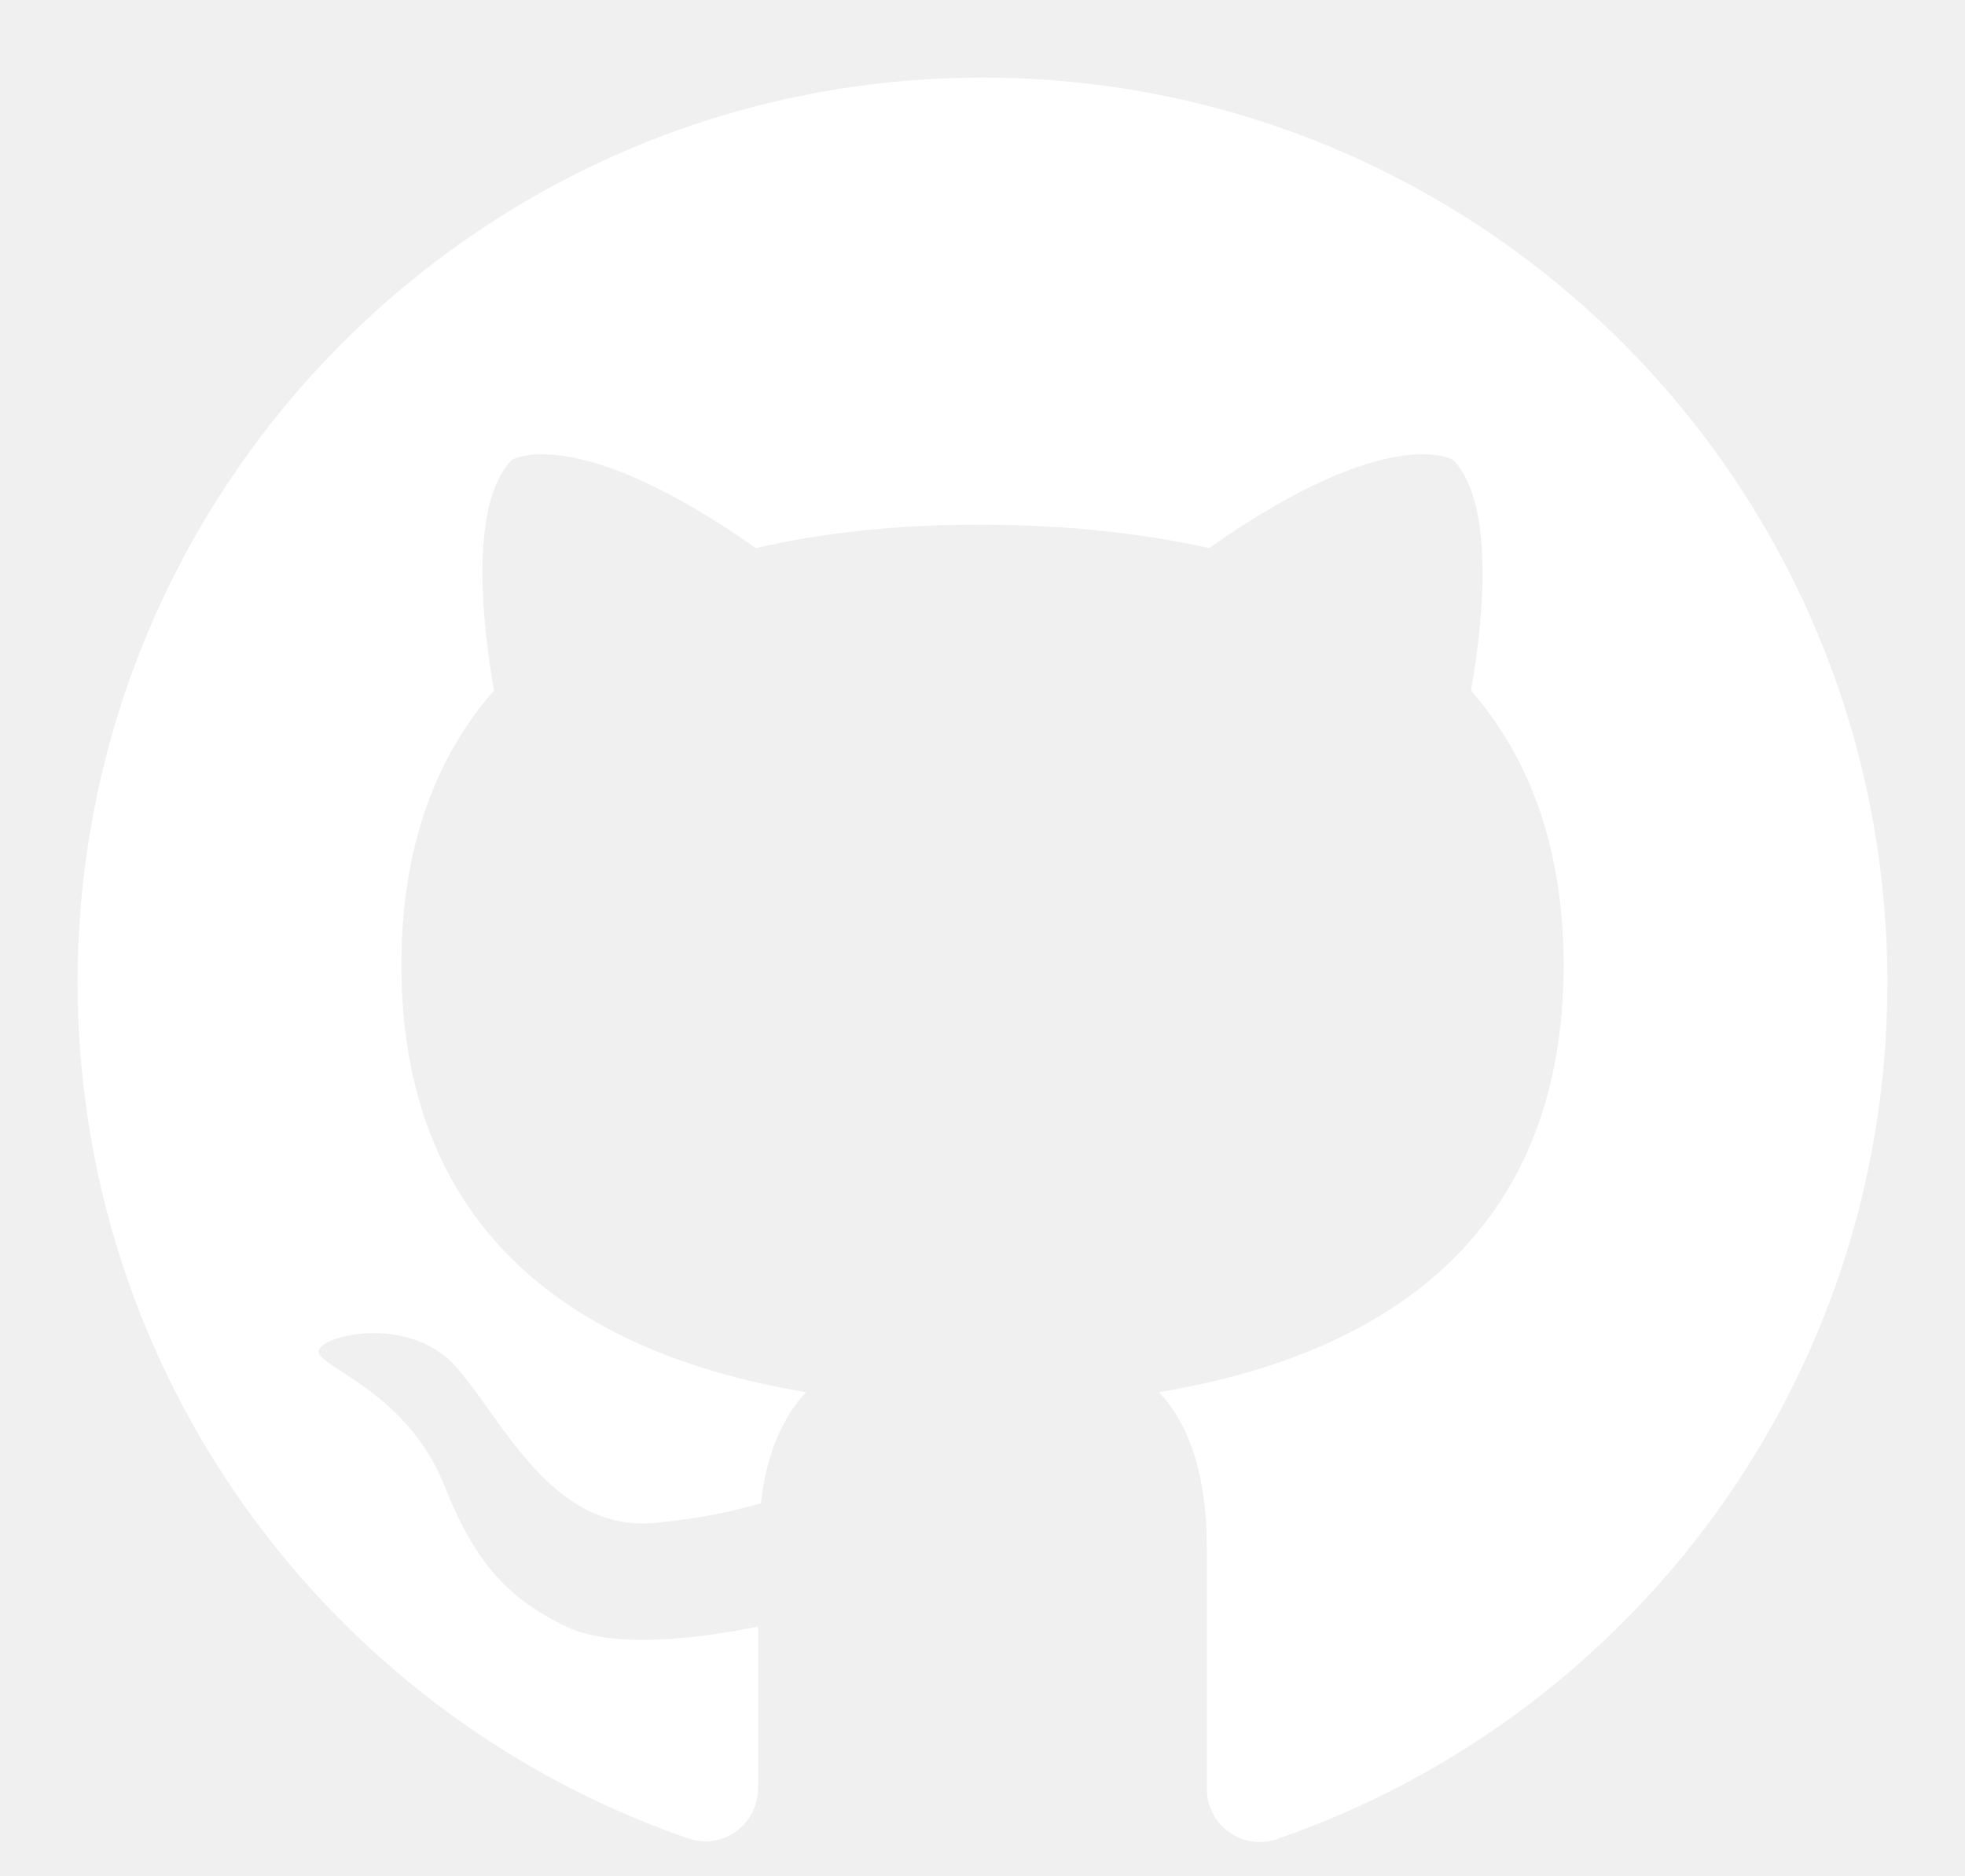
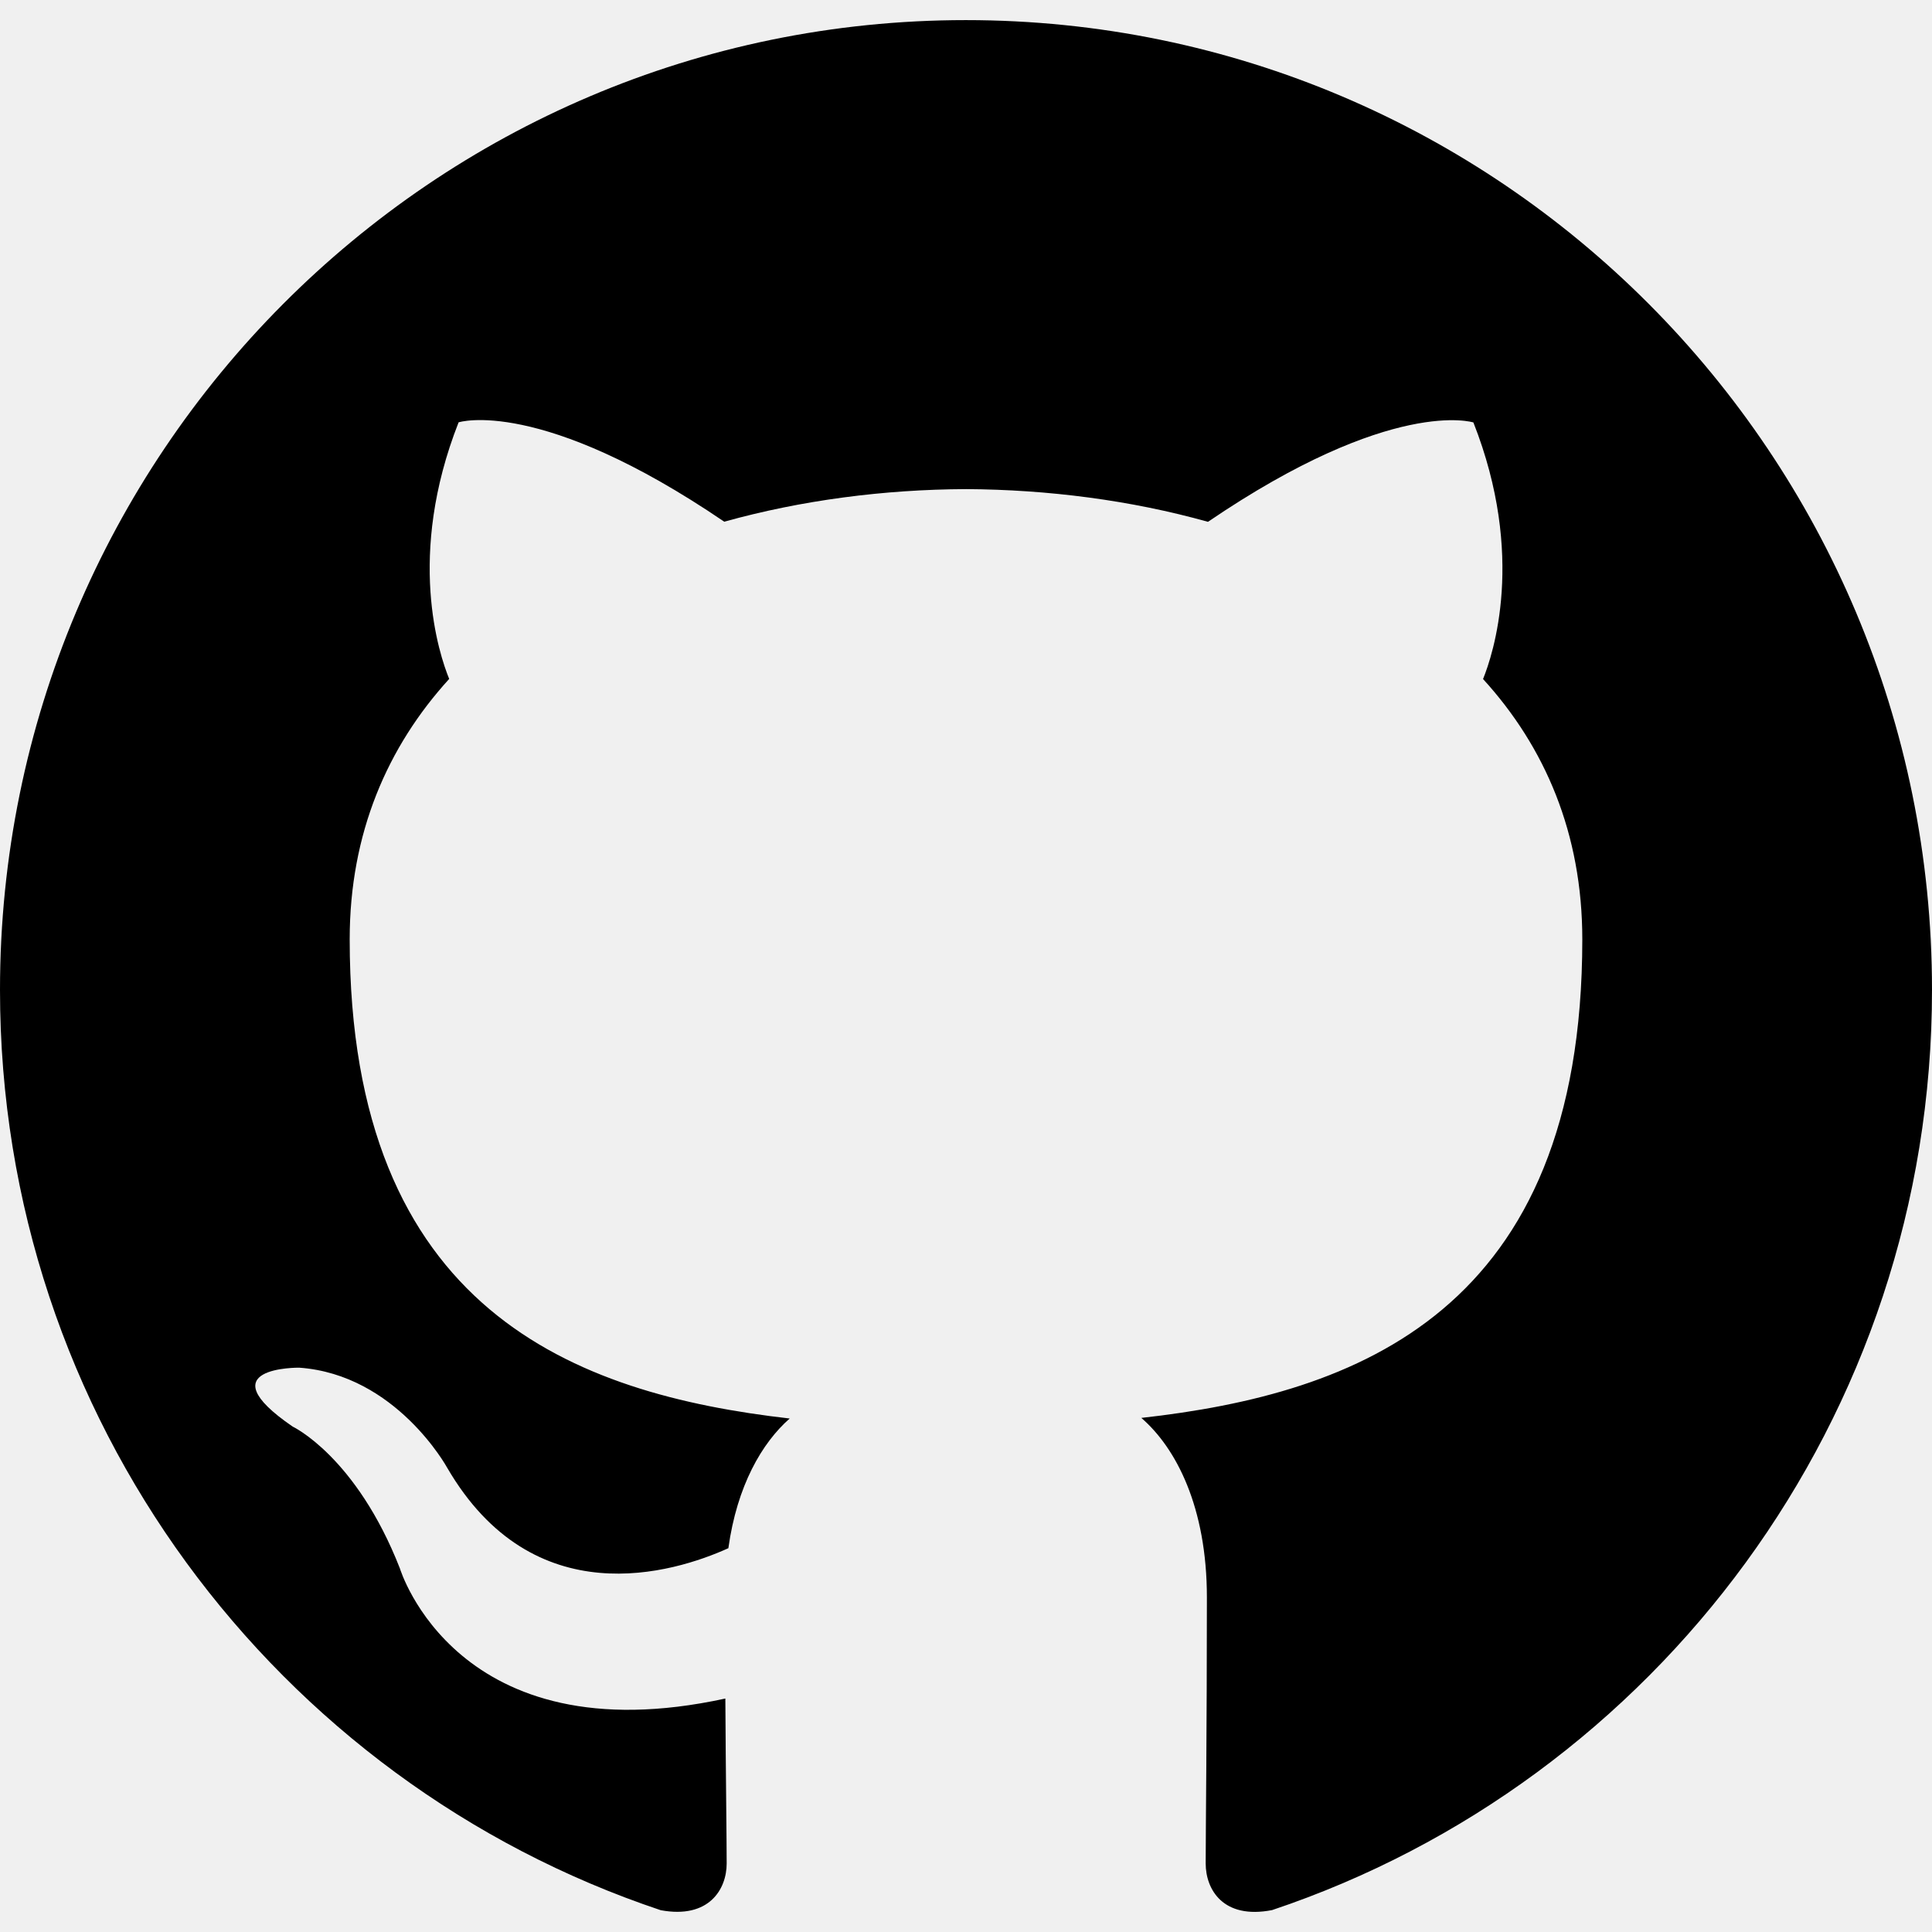
- <svg xmlns="http://www.w3.org/2000/svg" width="22" height="21" viewBox="0 0 22 21" fill="none">
-   <path d="M11 0.869C5.406 0.869 0.869 5.406 0.869 11C0.869 15.406 3.681 19.15 7.606 20.55C7.625 20.556 7.694 20.581 7.712 20.587C7.769 20.606 7.831 20.619 7.894 20.619C8.225 20.619 8.487 20.35 8.487 20.025C8.487 20.006 8.487 19.994 8.487 19.975C8.487 19.438 8.487 18.756 8.487 18.212C7.844 18.344 6.869 18.469 6.337 18.212C5.65 17.881 5.3 17.456 4.969 16.619C4.556 15.6 3.606 15.319 3.569 15.144C3.531 14.963 4.575 14.694 5.112 15.312C5.65 15.931 6.194 17.169 7.35 17.05C7.919 16.994 8.287 16.9 8.519 16.831C8.562 16.431 8.694 15.938 9.025 15.588C6.306 15.137 4.494 13.675 4.494 10.806C4.494 9.5 4.869 8.487 5.531 7.731C5.419 7.106 5.231 5.656 5.731 5.15C5.731 5.15 6.437 4.712 8.462 6.137C9.219 5.962 10.056 5.875 10.95 5.875C10.969 5.875 10.981 5.875 11 5.875C11.019 5.875 11.031 5.875 11.05 5.875C11.95 5.881 12.787 5.969 13.537 6.137C15.562 4.712 16.269 5.15 16.269 5.15C16.769 5.662 16.581 7.112 16.469 7.731C17.131 8.494 17.506 9.506 17.506 10.806C17.506 13.675 15.7 15.137 12.975 15.588C13.494 16.131 13.512 17.012 13.512 17.375C13.512 17.719 13.512 20.019 13.512 20.031C13.512 20.363 13.781 20.625 14.106 20.625C14.156 20.625 14.2 20.619 14.25 20.606C14.262 20.606 14.3 20.594 14.312 20.587C18.281 19.212 21.131 15.444 21.131 11.006C21.131 5.4 16.594 0.869 11 0.869Z" fill="white" />
+ <svg xmlns="http://www.w3.org/2000/svg" version="1.1" id="Capa_1" x="0px" y="0px" viewBox="0 0 512 512" style="enable-background:new 0 0 512 512;" xml:space="preserve">
+   <g>
+     <g>
+       <path d="M255.968,5.329C114.624,5.329,0,120.401,0,262.353c0,113.536,73.344,209.856,175.104,243.872    c12.8,2.368,17.472-5.568,17.472-12.384c0-6.112-0.224-22.272-0.352-43.712c-71.2,15.52-86.24-34.464-86.24-34.464    c-11.616-29.696-28.416-37.6-28.416-37.6c-23.264-15.936,1.728-15.616,1.728-15.616c25.696,1.824,39.2,26.496,39.2,26.496    c22.848,39.264,59.936,27.936,74.528,21.344c2.304-16.608,8.928-27.936,16.256-34.368    c-56.832-6.496-116.608-28.544-116.608-127.008c0-28.064,9.984-51.008,26.368-68.992c-2.656-6.496-11.424-32.64,2.496-68    c0,0,21.504-6.912,70.4,26.336c20.416-5.696,42.304-8.544,64.096-8.64c21.728,0.128,43.648,2.944,64.096,8.672    c48.864-33.248,70.336-26.336,70.336-26.336c13.952,35.392,5.184,61.504,2.56,68c16.416,17.984,26.304,40.928,26.304,68.992    c0,98.72-59.84,120.448-116.864,126.816c9.184,7.936,17.376,23.616,17.376,47.584c0,34.368-0.32,62.08-0.32,70.496    c0,6.88,4.608,14.88,17.6,12.352C438.72,472.145,512,375.857,512,262.353C512,120.401,397.376,5.329,255.968,5.329z" />
+     </g>
+   </g>
+   <g>
+ </g>
+   <g>
+ </g>
+   <g>
+ </g>
+   <g>
+ </g>
+   <g>
+ </g>
+   <g>
+ </g>
+   <g>
+ </g>
+   <g>
+ </g>
+   <g>
+ </g>
+   <g>
+ </g>
+   <g>
+ </g>
+   <g>
+ </g>
+   <g>
+ </g>
+   <g>
+ </g>
+   <g>
+ </g>
</svg>
